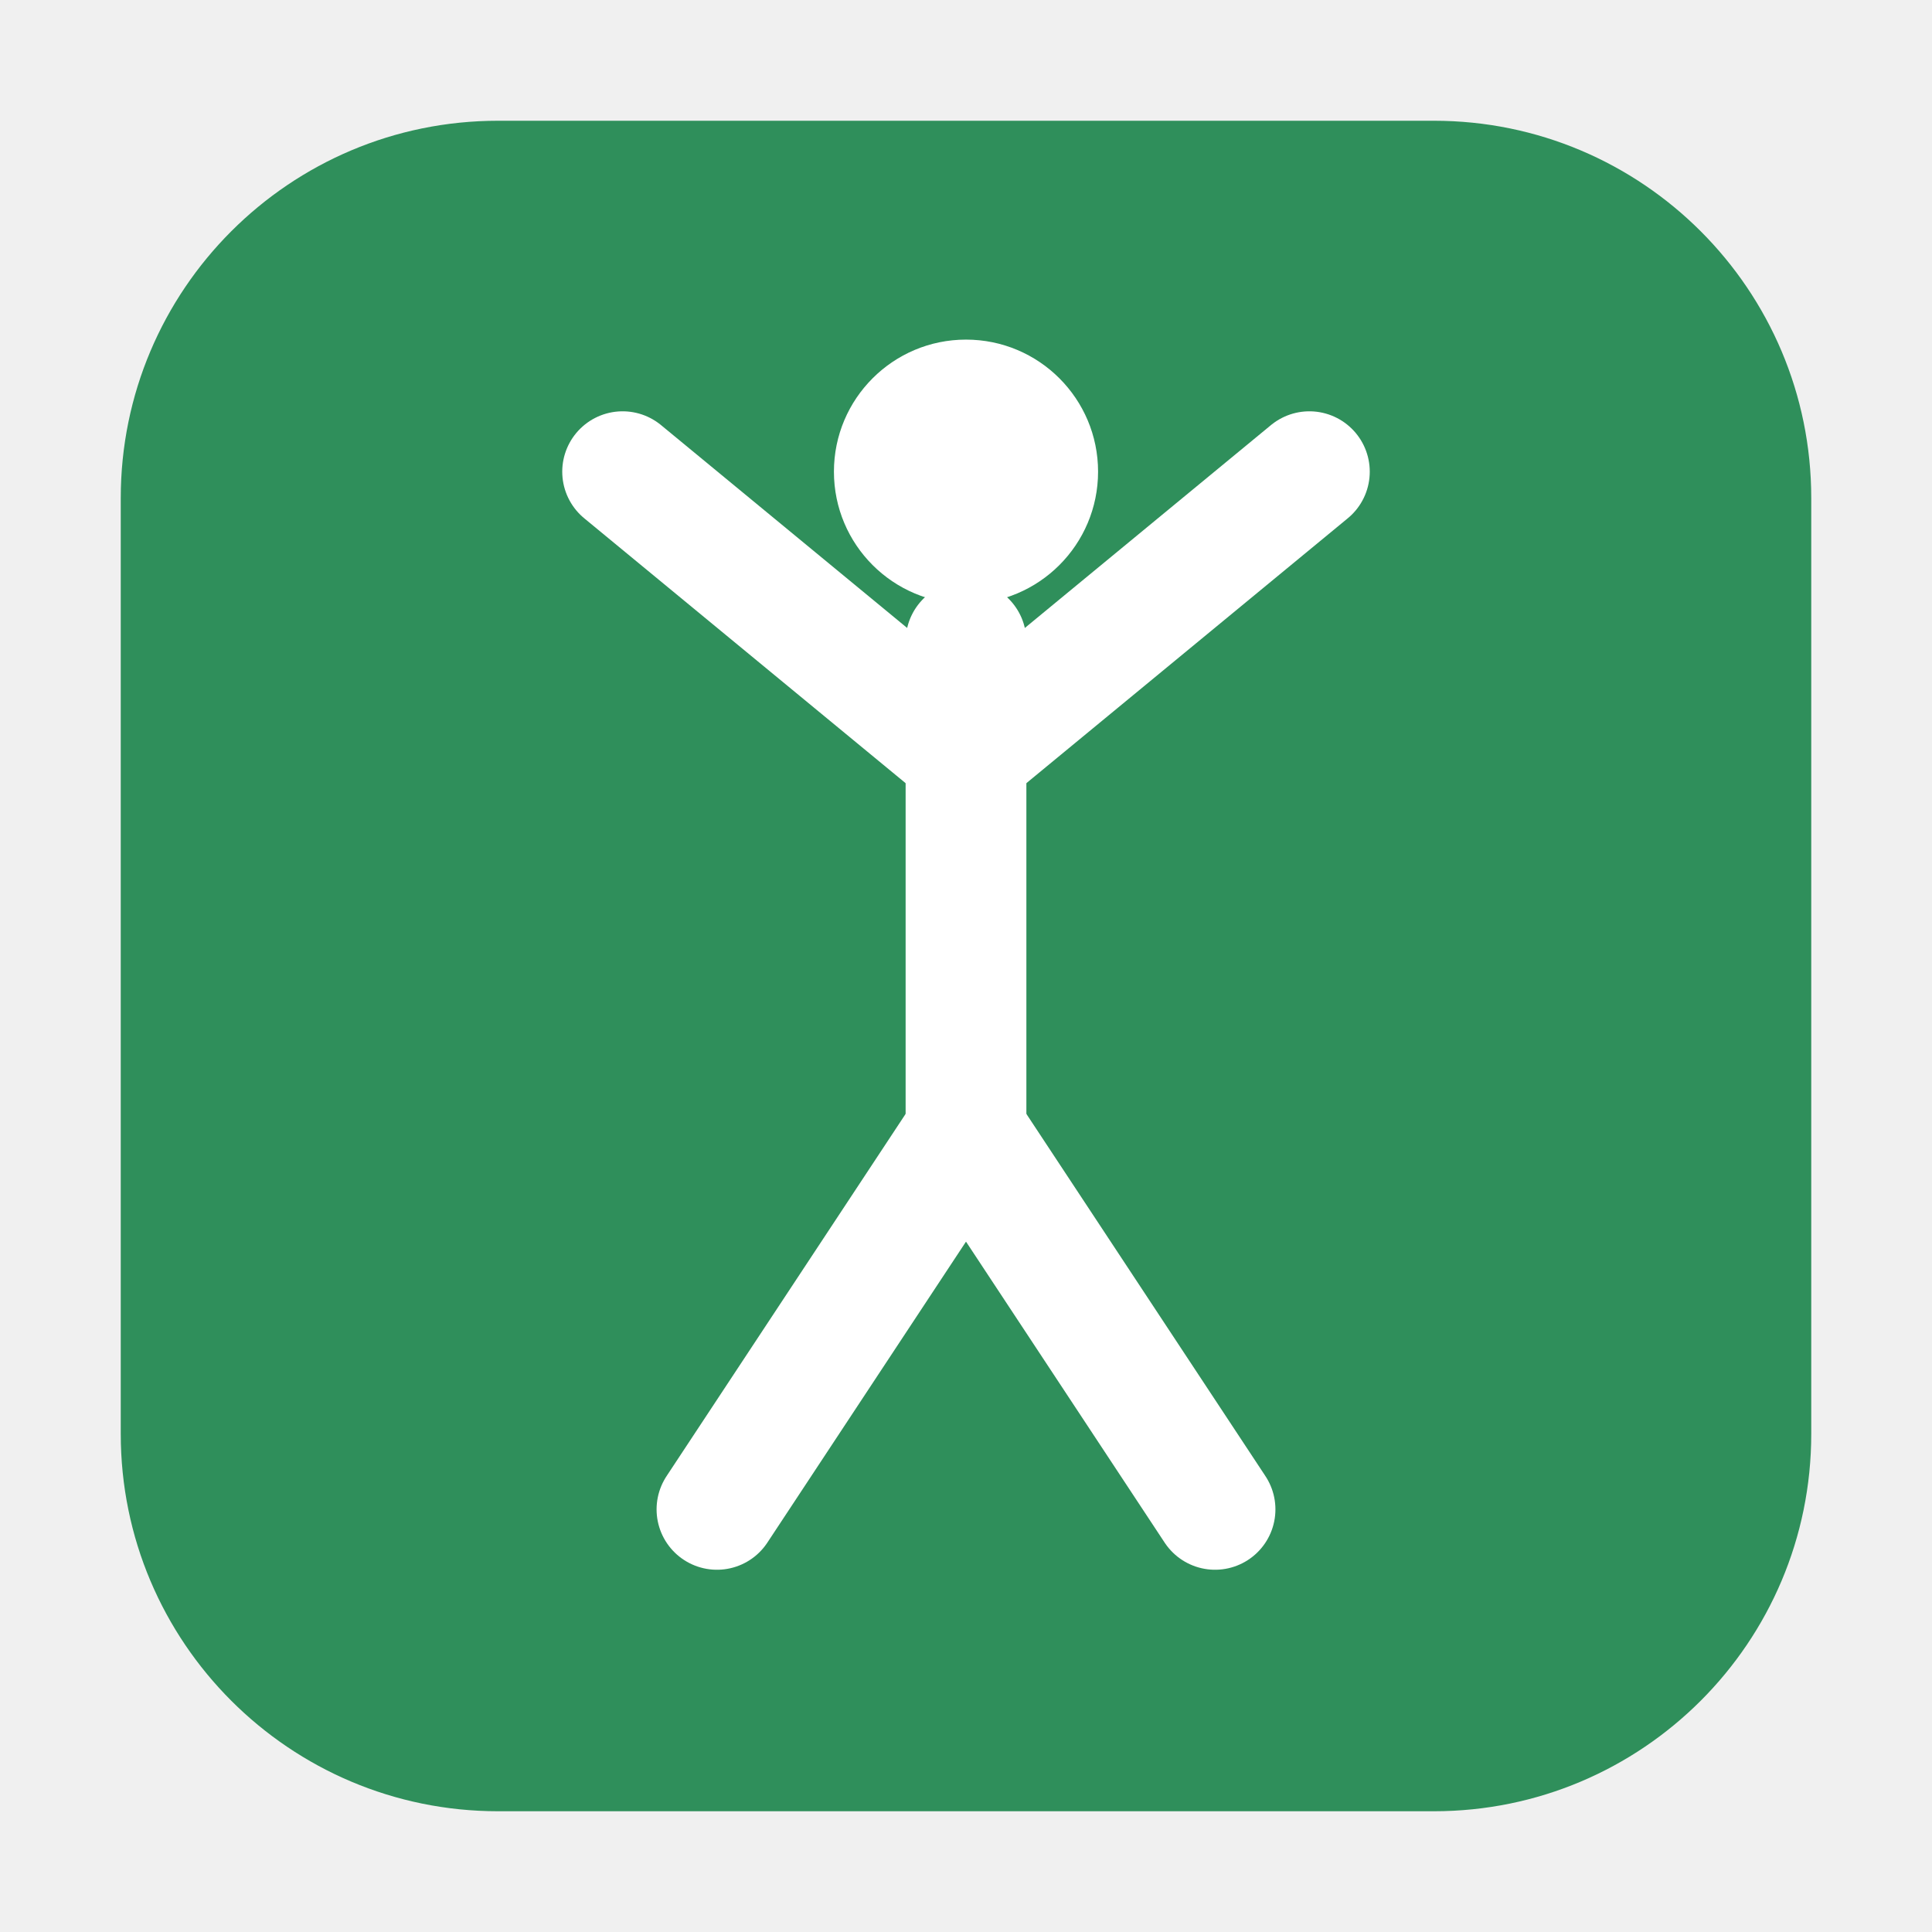
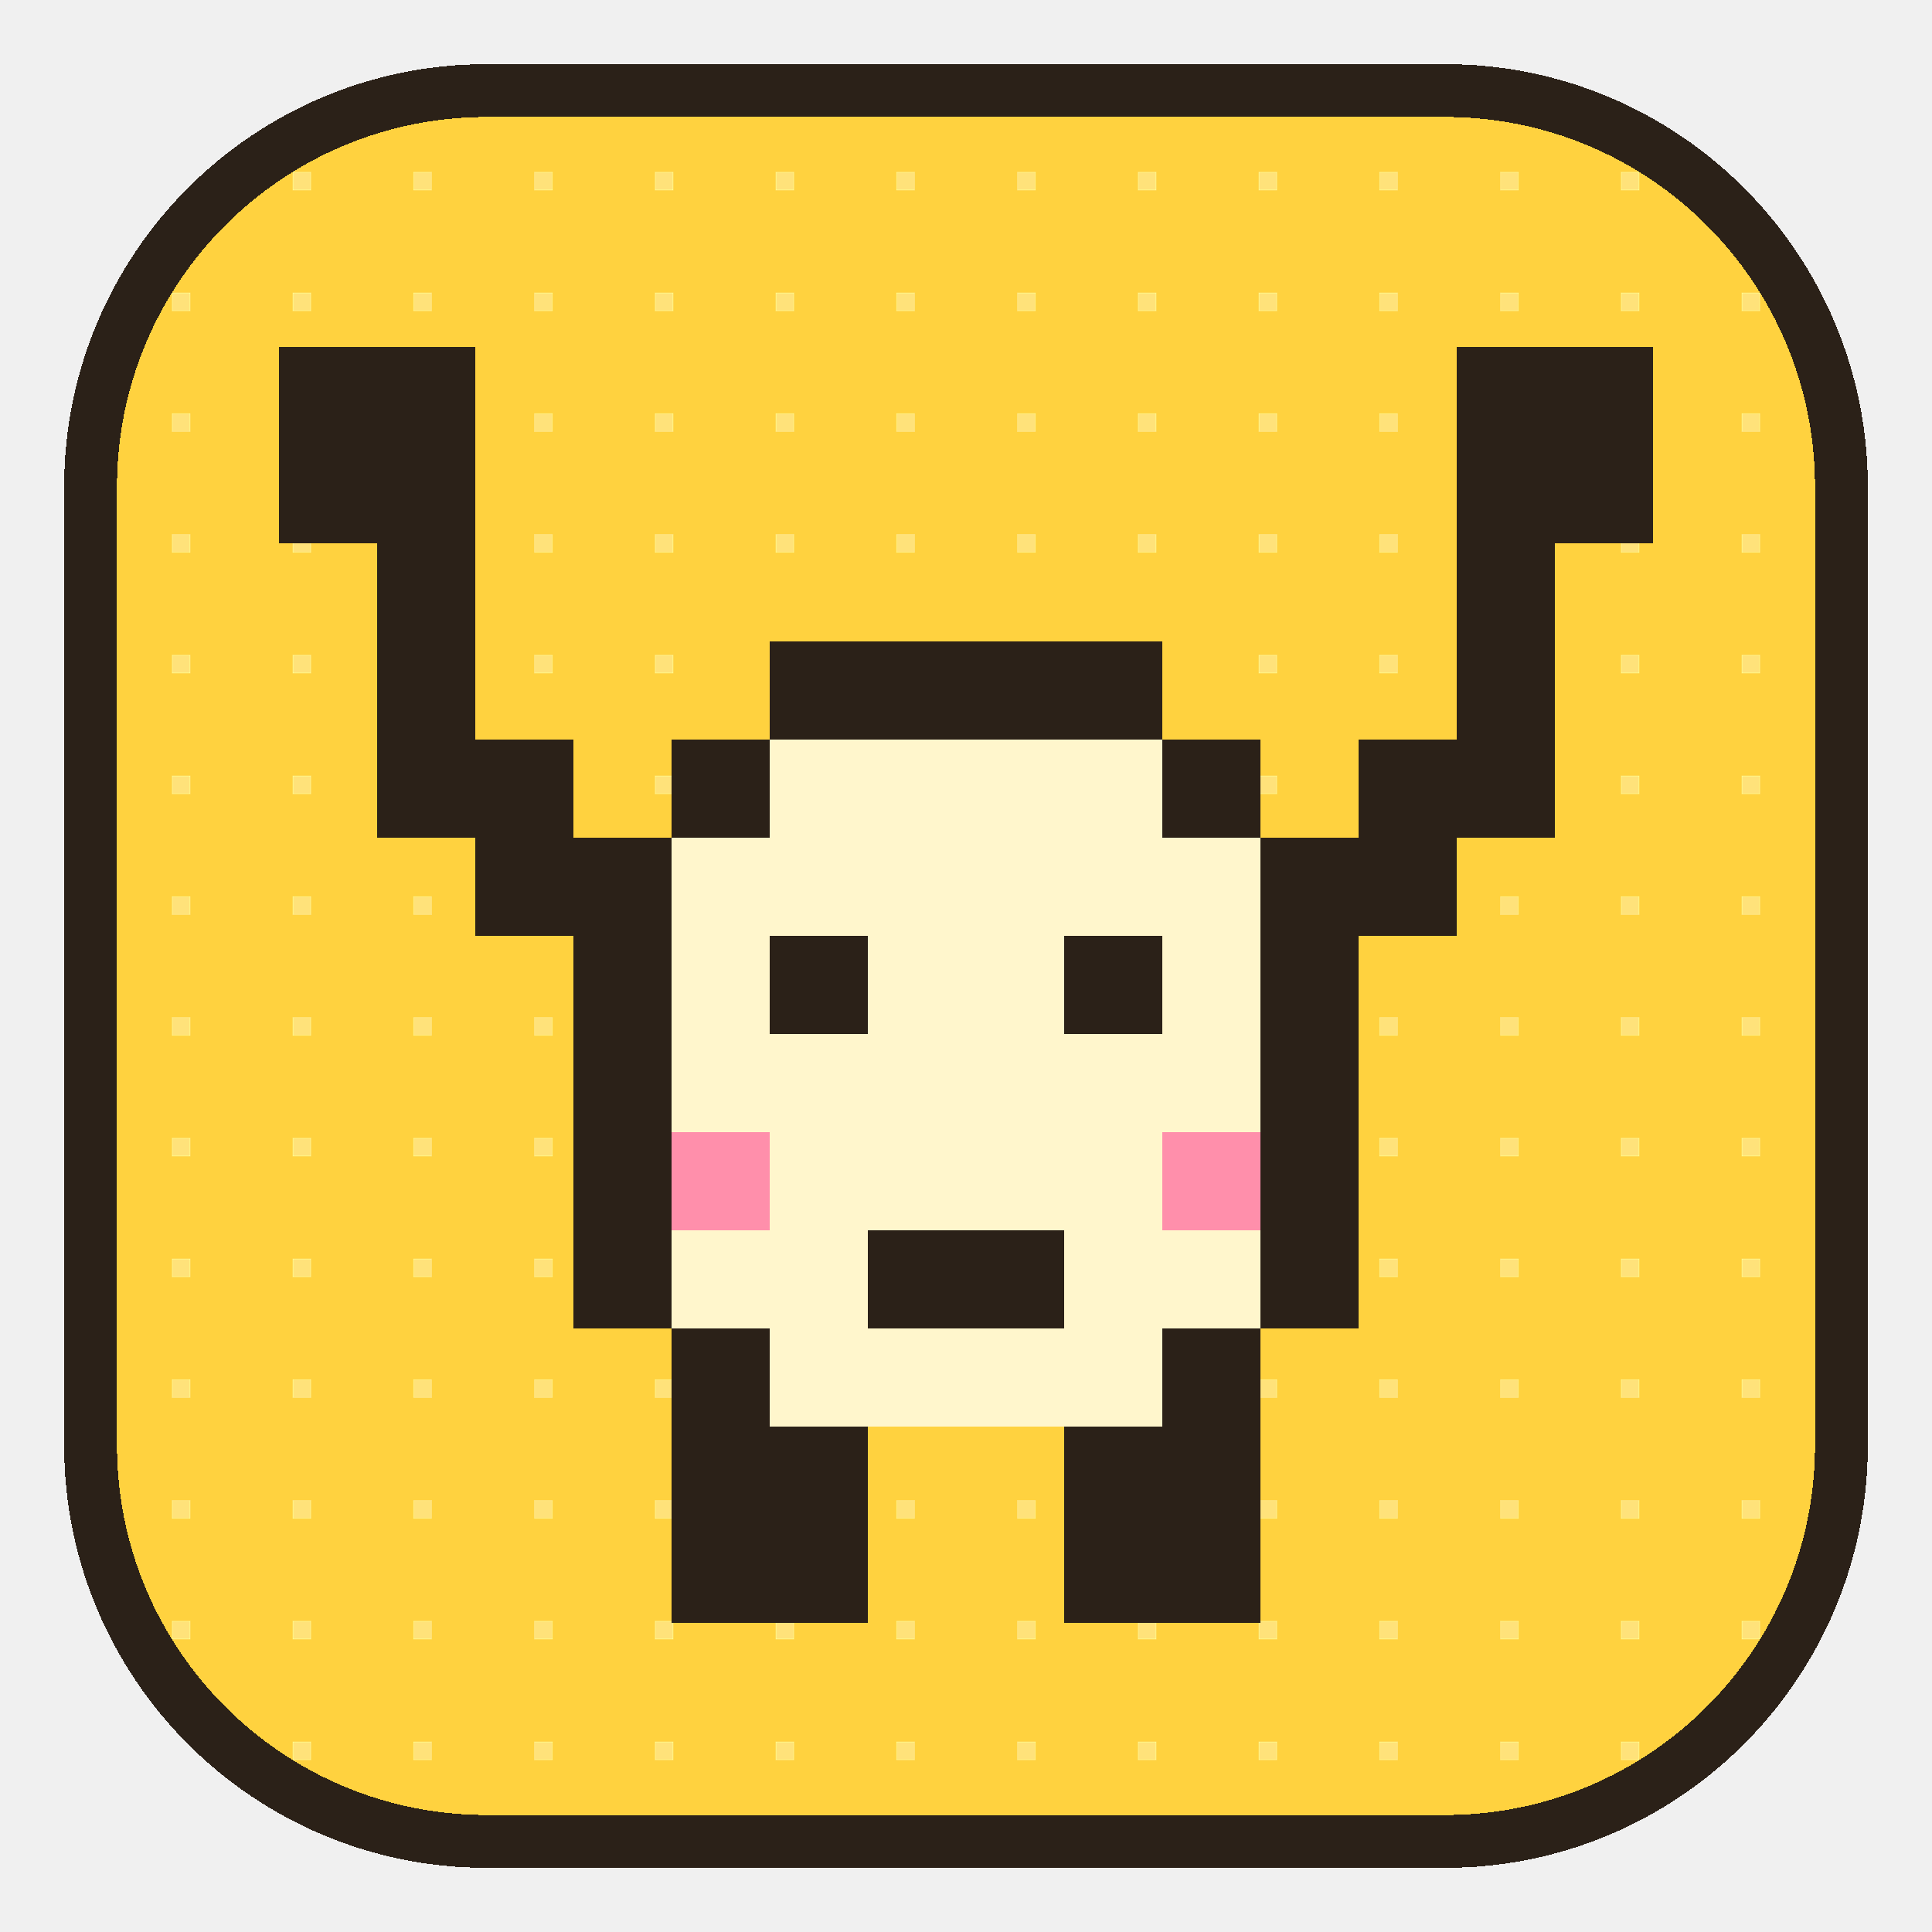
- <svg xmlns="http://www.w3.org/2000/svg" viewBox="0 0 1024 1024">
-   <rect x="64" y="64" width="896" height="896" rx="200" fill="#2f8f5b" />
-   <g fill="none" stroke="#ffffff" stroke-width="64" stroke-linecap="round" stroke-linejoin="round">
-     <circle cx="512" cy="250" r="70" fill="#ffffff" stroke="none" />
-     <path d="M512 340 L512 600" />
-     <path d="M512 400 L330 250" />
-     <path d="M512 400 L694 250" />
-     <path d="M512 600 L380 800" />
-     <path d="M512 600 L644 800" />
-   </g>
+ <svg xmlns="http://www.w3.org/2000/svg" viewBox="0 0 1024 1024" shape-rendering="crispEdges">
+   <defs>
+     <clipPath id="t">
+       <rect x="48" y="48" width="928" height="928" rx="210" />
+     </clipPath>
+     <pattern id="d" width="64" height="64" patternUnits="userSpaceOnUse">
+       <rect x="27" y="27" width="10" height="10" fill="#ffe27a" />
+     </pattern>
+   </defs>
+   <rect x="48" y="48" width="928" height="928" rx="210" fill="#ffd23f" />
+   <rect x="48" y="48" width="928" height="928" rx="210" fill="url(#d)" clip-path="url(#t)" />
+   <rect x="48" y="48" width="928" height="928" rx="210" fill="none" stroke="#2b2118" stroke-width="28" />
+   <rect x="148" y="184" width="52" height="52" fill="#2b2118" />
+   <rect x="200" y="184" width="52" height="52" fill="#2b2118" />
+   <rect x="772" y="184" width="52" height="52" fill="#2b2118" />
+   <rect x="824" y="184" width="52" height="52" fill="#2b2118" />
+   <rect x="148" y="236" width="52" height="52" fill="#2b2118" />
+   <rect x="200" y="236" width="52" height="52" fill="#2b2118" />
+   <rect x="772" y="236" width="52" height="52" fill="#2b2118" />
+   <rect x="824" y="236" width="52" height="52" fill="#2b2118" />
+   <rect x="200" y="288" width="52" height="52" fill="#2b2118" />
+   <rect x="772" y="288" width="52" height="52" fill="#2b2118" />
+   <rect x="200" y="340" width="52" height="52" fill="#2b2118" />
+   <rect x="408" y="340" width="52" height="52" fill="#2b2118" />
+   <rect x="460" y="340" width="52" height="52" fill="#2b2118" />
+   <rect x="512" y="340" width="52" height="52" fill="#2b2118" />
+   <rect x="564" y="340" width="52" height="52" fill="#2b2118" />
+   <rect x="772" y="340" width="52" height="52" fill="#2b2118" />
+   <rect x="200" y="392" width="52" height="52" fill="#2b2118" />
+   <rect x="252" y="392" width="52" height="52" fill="#2b2118" />
+   <rect x="356" y="392" width="52" height="52" fill="#2b2118" />
+   <rect x="408" y="392" width="52" height="52" fill="#fff6cc" />
+   <rect x="460" y="392" width="52" height="52" fill="#fff6cc" />
+   <rect x="512" y="392" width="52" height="52" fill="#fff6cc" />
+   <rect x="564" y="392" width="52" height="52" fill="#fff6cc" />
+   <rect x="616" y="392" width="52" height="52" fill="#2b2118" />
+   <rect x="720" y="392" width="52" height="52" fill="#2b2118" />
+   <rect x="772" y="392" width="52" height="52" fill="#2b2118" />
+   <rect x="252" y="444" width="52" height="52" fill="#2b2118" />
+   <rect x="304" y="444" width="52" height="52" fill="#2b2118" />
+   <rect x="356" y="444" width="52" height="52" fill="#fff6cc" />
+   <rect x="408" y="444" width="52" height="52" fill="#fff6cc" />
+   <rect x="460" y="444" width="52" height="52" fill="#fff6cc" />
+   <rect x="512" y="444" width="52" height="52" fill="#fff6cc" />
+   <rect x="564" y="444" width="52" height="52" fill="#fff6cc" />
+   <rect x="616" y="444" width="52" height="52" fill="#fff6cc" />
+   <rect x="668" y="444" width="52" height="52" fill="#2b2118" />
+   <rect x="720" y="444" width="52" height="52" fill="#2b2118" />
+   <rect x="304" y="496" width="52" height="52" fill="#2b2118" />
+   <rect x="356" y="496" width="52" height="52" fill="#fff6cc" />
+   <rect x="408" y="496" width="52" height="52" fill="#2b2118" />
+   <rect x="460" y="496" width="52" height="52" fill="#fff6cc" />
+   <rect x="512" y="496" width="52" height="52" fill="#fff6cc" />
+   <rect x="564" y="496" width="52" height="52" fill="#2b2118" />
+   <rect x="616" y="496" width="52" height="52" fill="#fff6cc" />
+   <rect x="668" y="496" width="52" height="52" fill="#2b2118" />
+   <rect x="304" y="548" width="52" height="52" fill="#2b2118" />
+   <rect x="356" y="548" width="52" height="52" fill="#fff6cc" />
+   <rect x="408" y="548" width="52" height="52" fill="#fff6cc" />
+   <rect x="460" y="548" width="52" height="52" fill="#fff6cc" />
+   <rect x="512" y="548" width="52" height="52" fill="#fff6cc" />
+   <rect x="564" y="548" width="52" height="52" fill="#fff6cc" />
+   <rect x="616" y="548" width="52" height="52" fill="#fff6cc" />
+   <rect x="668" y="548" width="52" height="52" fill="#2b2118" />
+   <rect x="304" y="600" width="52" height="52" fill="#2b2118" />
+   <rect x="356" y="600" width="52" height="52" fill="#ff8fab" />
+   <rect x="408" y="600" width="52" height="52" fill="#fff6cc" />
+   <rect x="460" y="600" width="52" height="52" fill="#fff6cc" />
+   <rect x="512" y="600" width="52" height="52" fill="#fff6cc" />
+   <rect x="564" y="600" width="52" height="52" fill="#fff6cc" />
+   <rect x="616" y="600" width="52" height="52" fill="#ff8fab" />
+   <rect x="668" y="600" width="52" height="52" fill="#2b2118" />
+   <rect x="304" y="652" width="52" height="52" fill="#2b2118" />
+   <rect x="356" y="652" width="52" height="52" fill="#fff6cc" />
+   <rect x="408" y="652" width="52" height="52" fill="#fff6cc" />
+   <rect x="460" y="652" width="52" height="52" fill="#2b2118" />
+   <rect x="512" y="652" width="52" height="52" fill="#2b2118" />
+   <rect x="564" y="652" width="52" height="52" fill="#fff6cc" />
+   <rect x="616" y="652" width="52" height="52" fill="#fff6cc" />
+   <rect x="668" y="652" width="52" height="52" fill="#2b2118" />
+   <rect x="356" y="704" width="52" height="52" fill="#2b2118" />
+   <rect x="408" y="704" width="52" height="52" fill="#fff6cc" />
+   <rect x="460" y="704" width="52" height="52" fill="#fff6cc" />
+   <rect x="512" y="704" width="52" height="52" fill="#fff6cc" />
+   <rect x="564" y="704" width="52" height="52" fill="#fff6cc" />
+   <rect x="616" y="704" width="52" height="52" fill="#2b2118" />
+   <rect x="356" y="756" width="52" height="52" fill="#2b2118" />
+   <rect x="408" y="756" width="52" height="52" fill="#2b2118" />
+   <rect x="564" y="756" width="52" height="52" fill="#2b2118" />
+   <rect x="616" y="756" width="52" height="52" fill="#2b2118" />
+   <rect x="356" y="808" width="52" height="52" fill="#2b2118" />
+   <rect x="408" y="808" width="52" height="52" fill="#2b2118" />
+   <rect x="564" y="808" width="52" height="52" fill="#2b2118" />
+   <rect x="616" y="808" width="52" height="52" fill="#2b2118" />
</svg>
